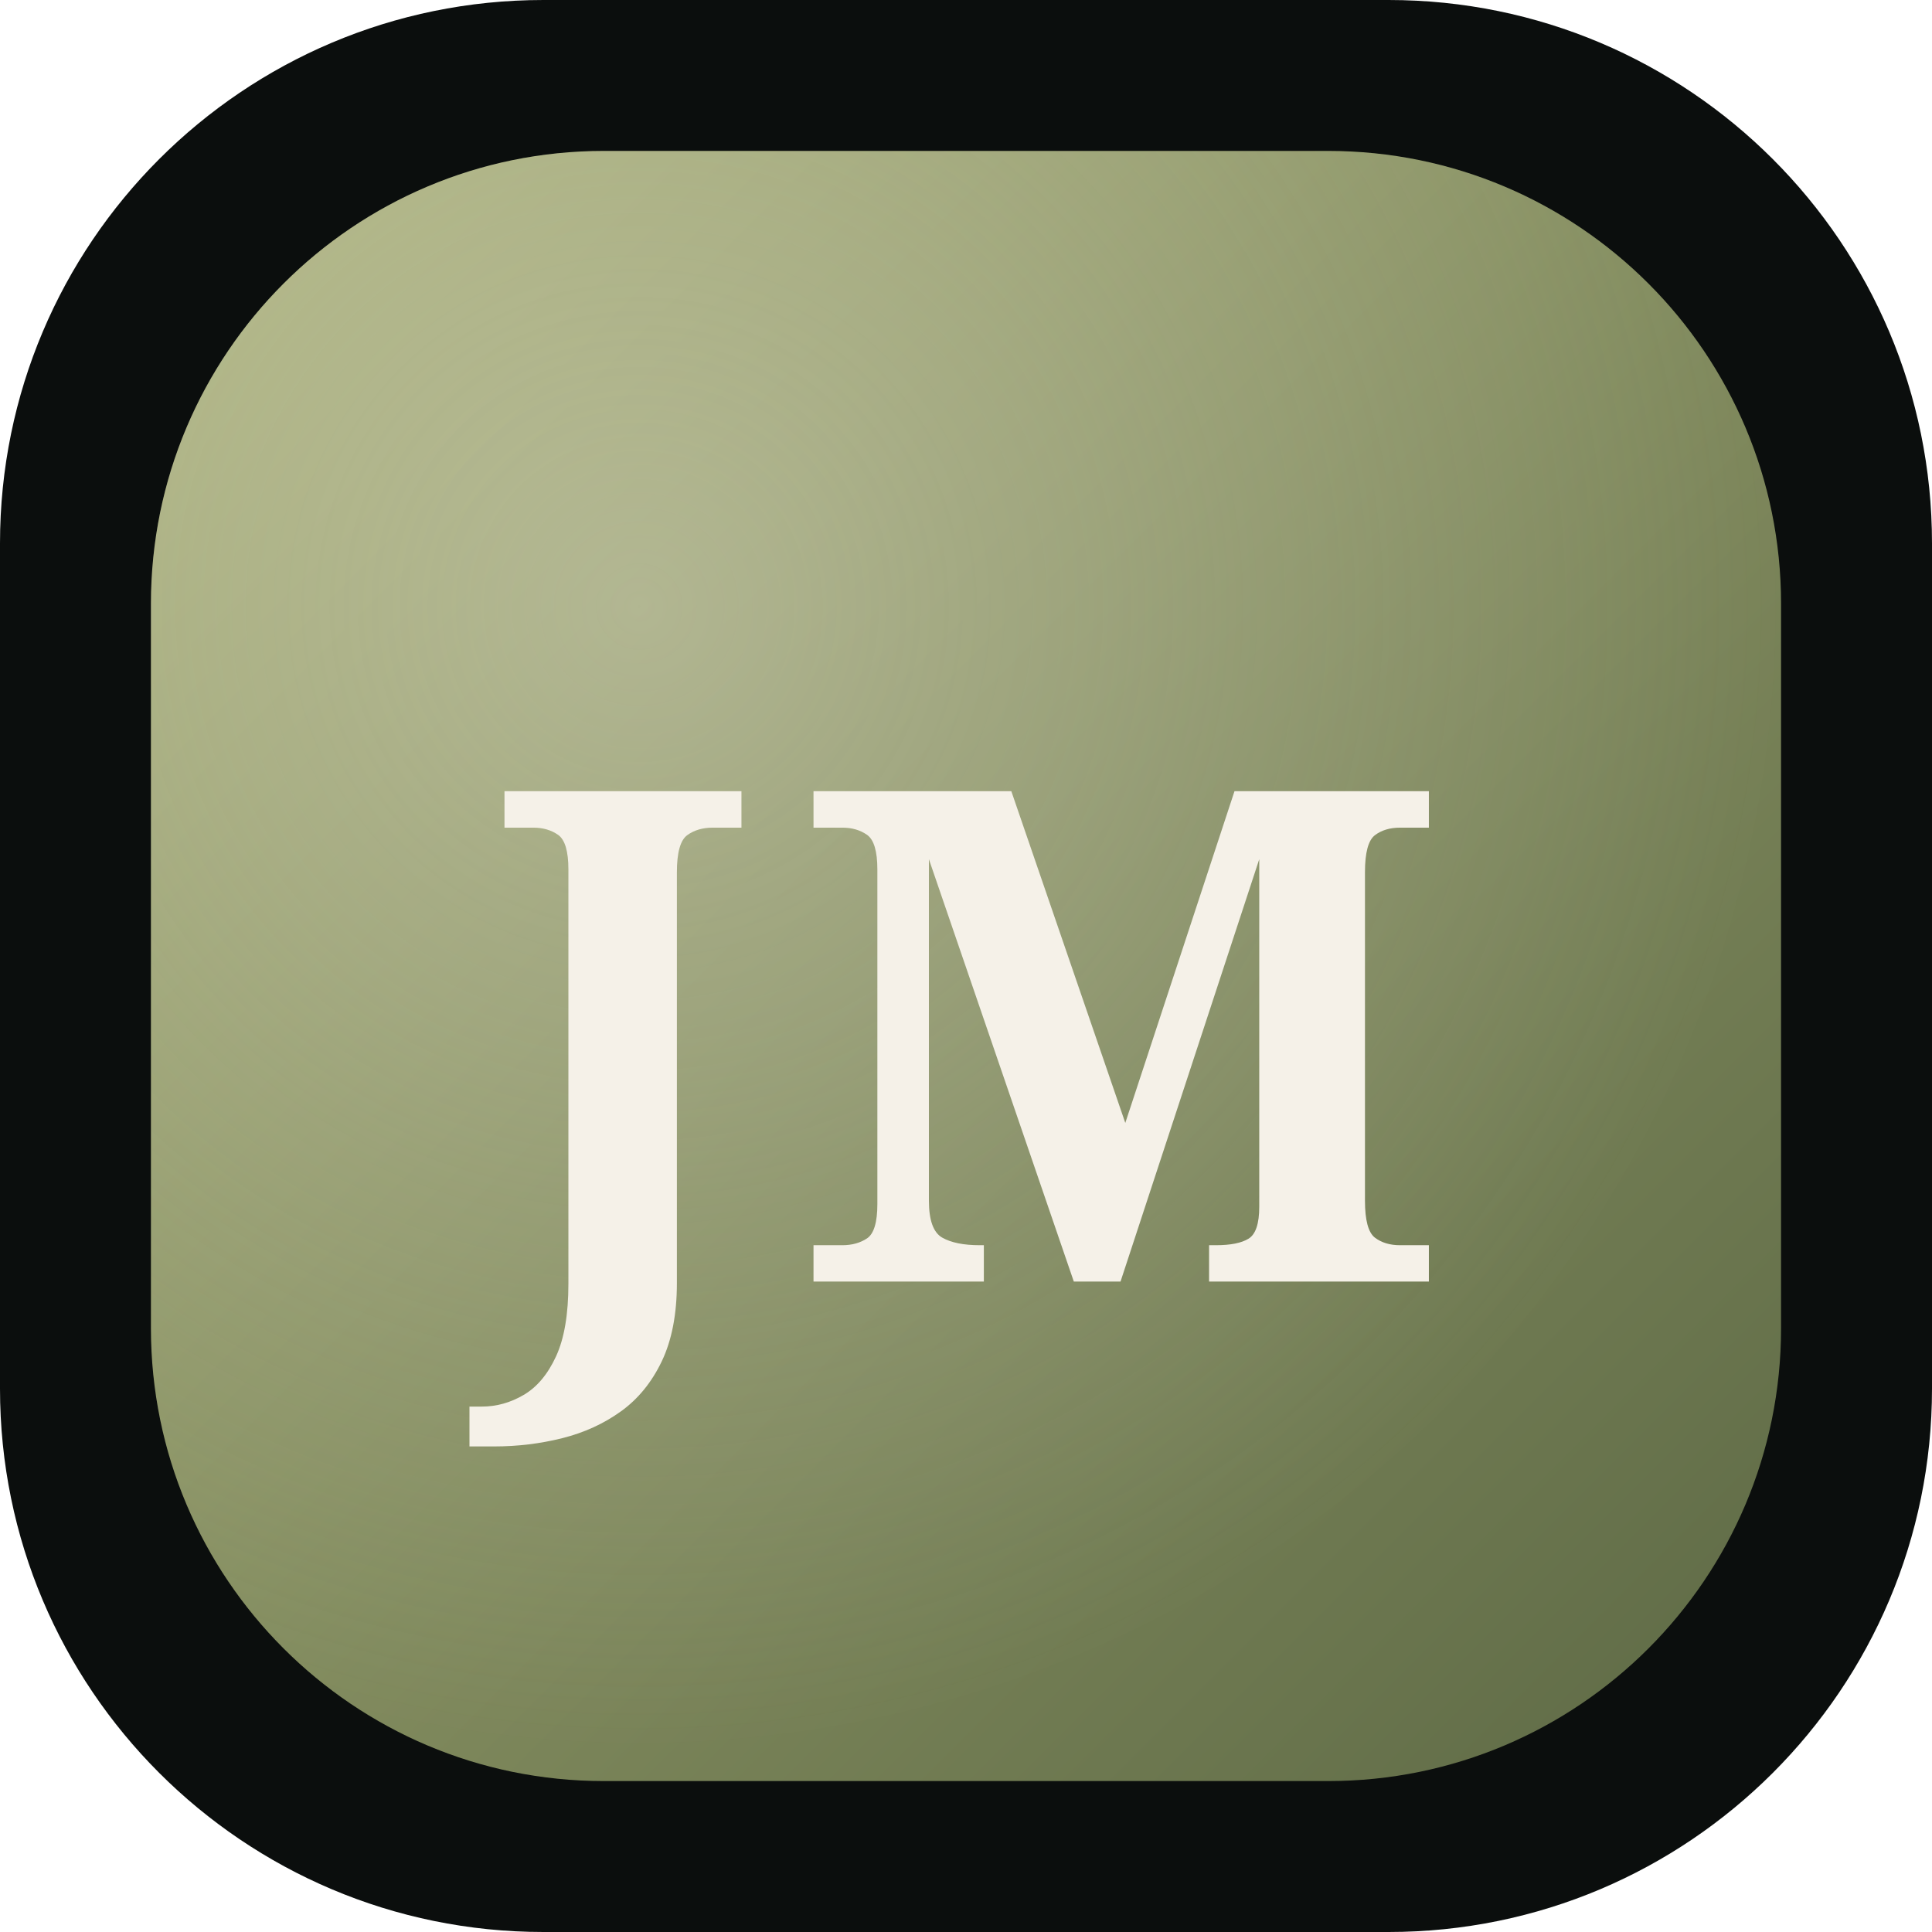
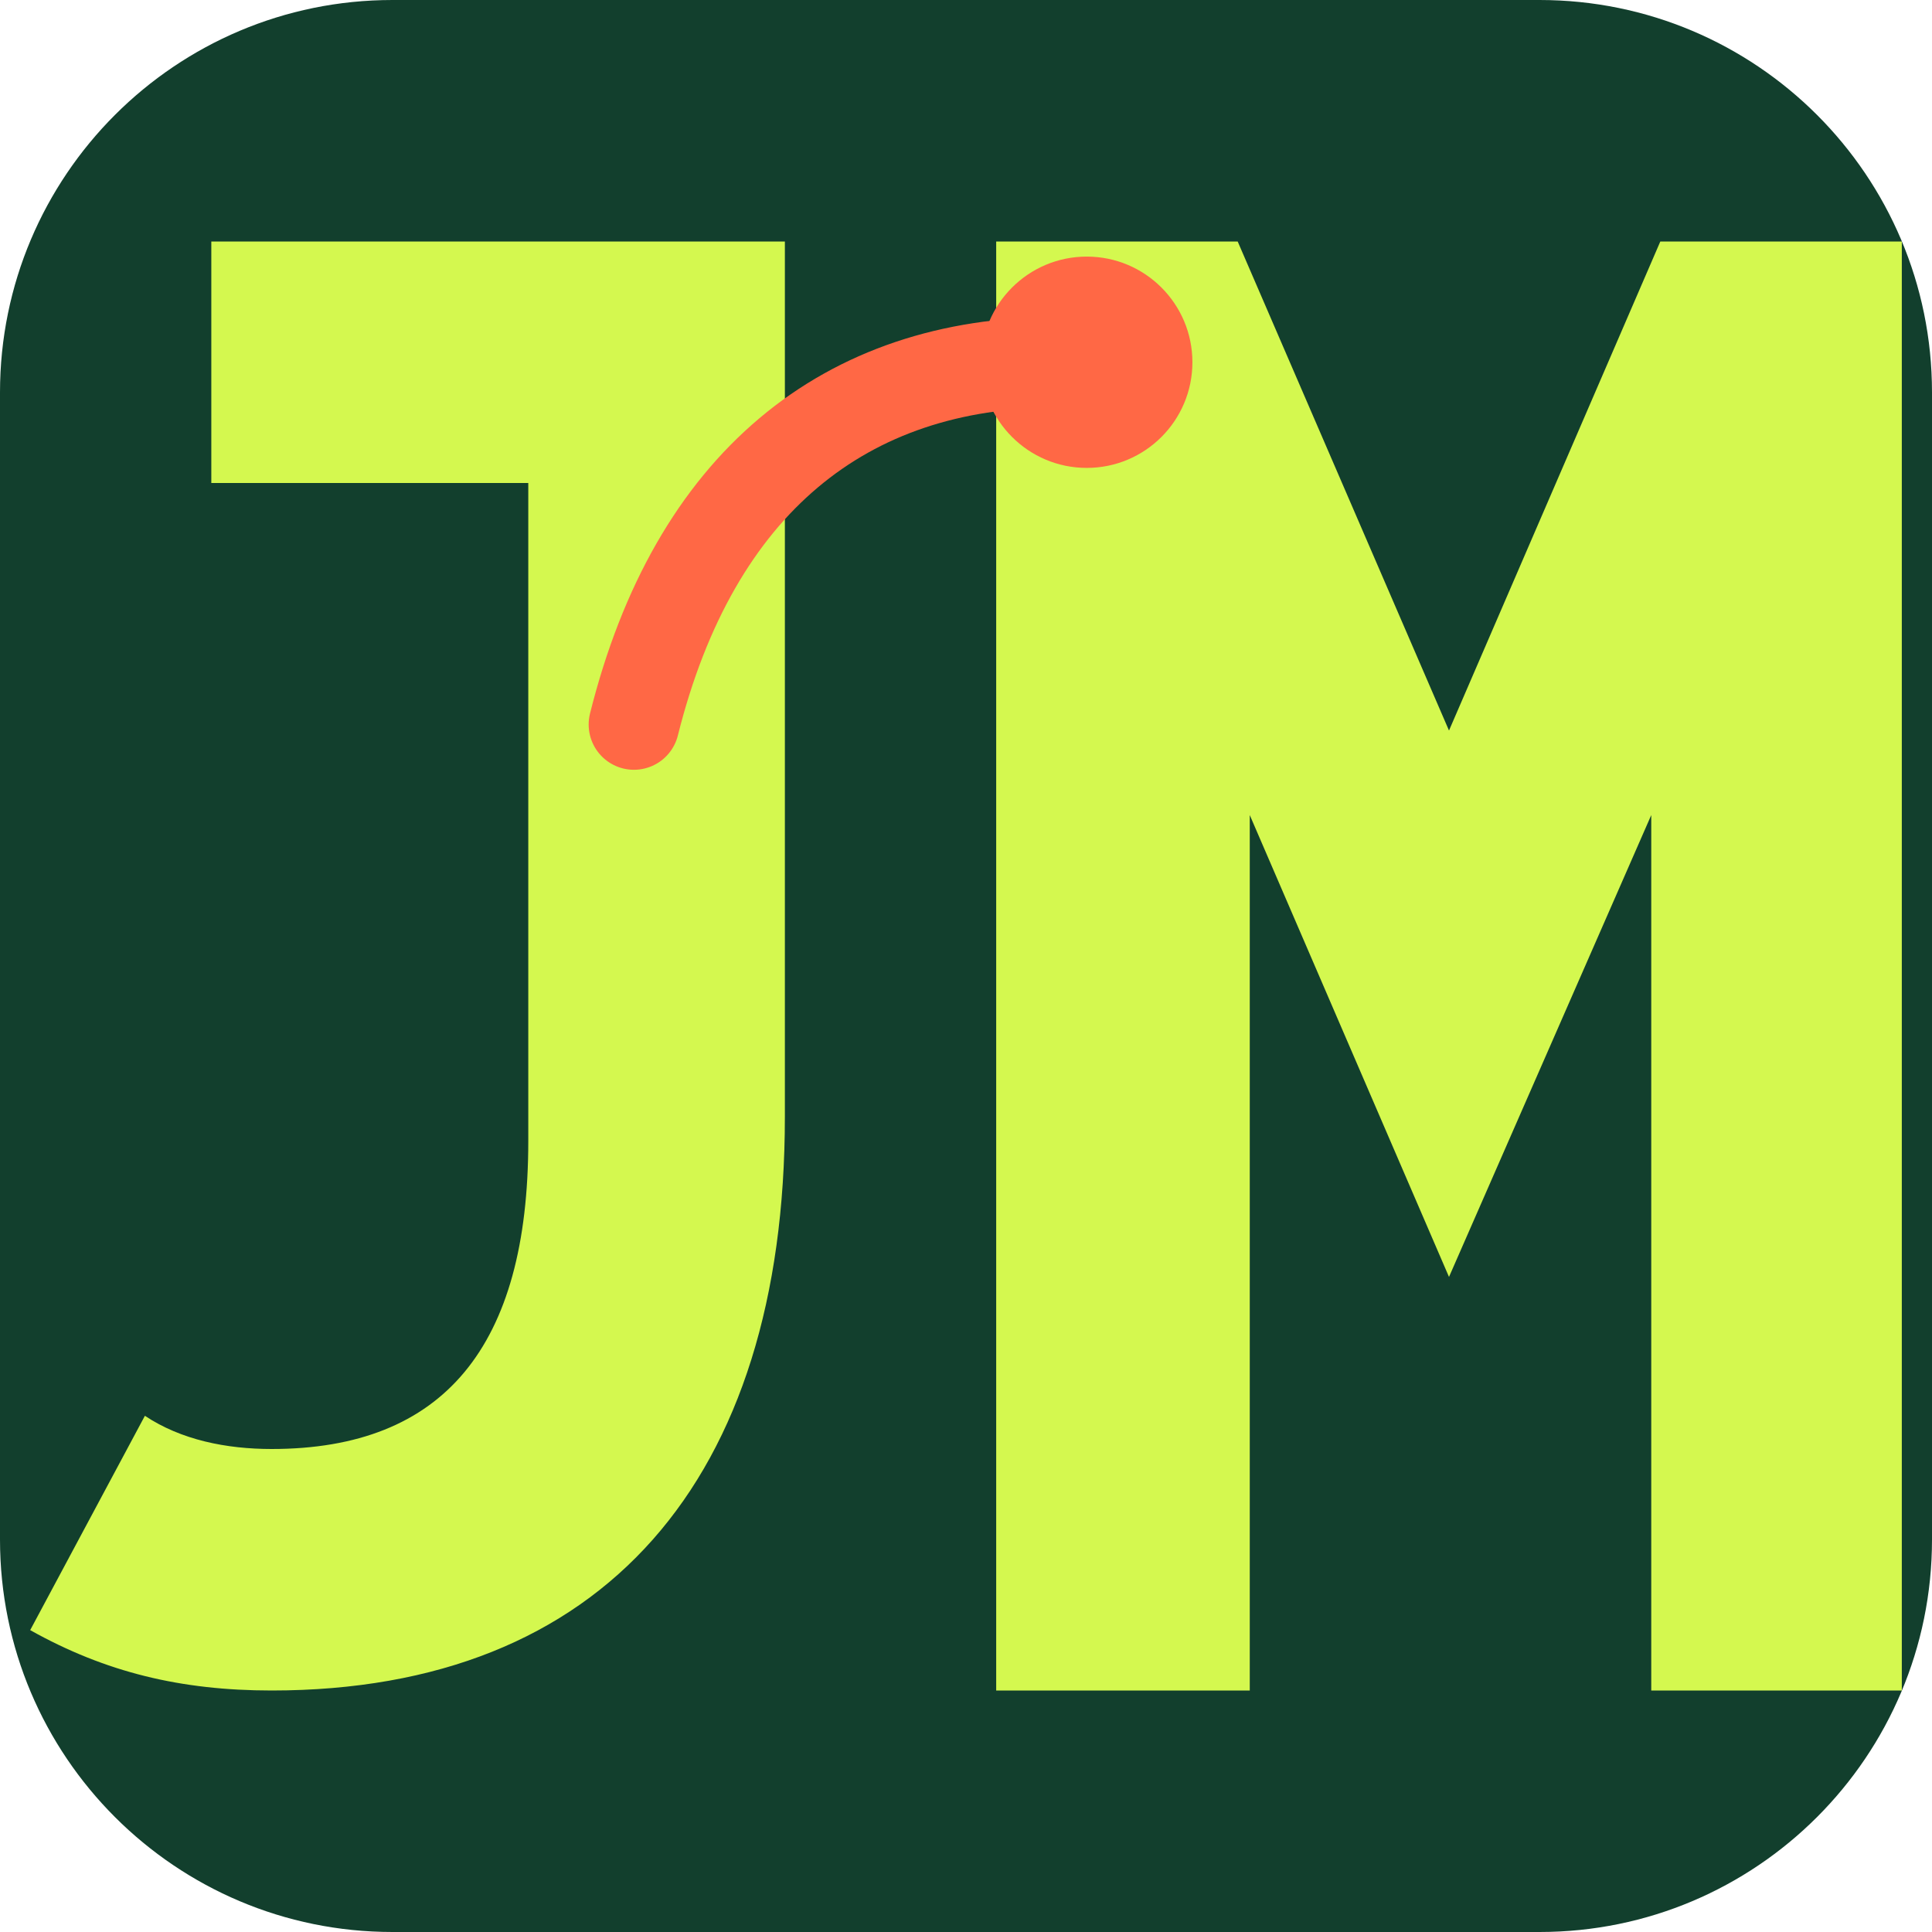
- <svg xmlns="http://www.w3.org/2000/svg" viewBox="0 0 512 512" role="img" aria-label="Jungle Marketing">
-   <defs>
-     <linearGradient id="bg" x1="0%" y1="0%" x2="100%" y2="100%">
-       <stop offset="0%" stop-color="#a8af78" />
-       <stop offset="100%" stop-color="#5d6945" />
-     </linearGradient>
-     <radialGradient id="glow" cx="30%" cy="28%" r="70%">
-       <stop offset="0%" stop-color="#f5f1e8" stop-opacity="0.32" />
-       <stop offset="100%" stop-color="#f5f1e8" stop-opacity="0" />
-     </radialGradient>
-   </defs>
-   <rect width="512" height="512" rx="144" fill="#0b0e0d" />
-   <rect x="40" y="40" width="432" height="432" rx="120" fill="url(#bg)" />
-   <rect x="40" y="40" width="432" height="432" rx="120" fill="url(#glow)" />
-   <text x="50%" y="54%" text-anchor="middle" dominant-baseline="middle" fill="#f5f1e8" font-family="Cormorant Garamond, Georgia, serif" font-size="182" font-weight="700" letter-spacing="10">
-     JM
-   </text>
+ <svg xmlns="http://www.w3.org/2000/svg" viewBox="0 0 64 64">
+   <rect width="64" height="64" rx="13" fill="#123F2D" />
+   <path fill="#D4F84F" d="M7 8h19v29c0 12-6 19-17 19-3 0-5.5-.6-8-2l3.8-7.1c1.2.8 2.7 1.1 4.2 1.1 5.7 0 8.5-3.4 8.5-10.2V16H7V8Zm26 48V8h8l7 16.2L55 8h8v48h-8.3V27L48 42.3 41.4 27v29H33Z" />
+   <path fill="none" stroke="#FF6845" stroke-linecap="round" stroke-width="3" d="M21 24c2-8 7-12 14-12" />
+   <circle cx="36" cy="12" r="3.5" fill="#FF6845" />
</svg>
